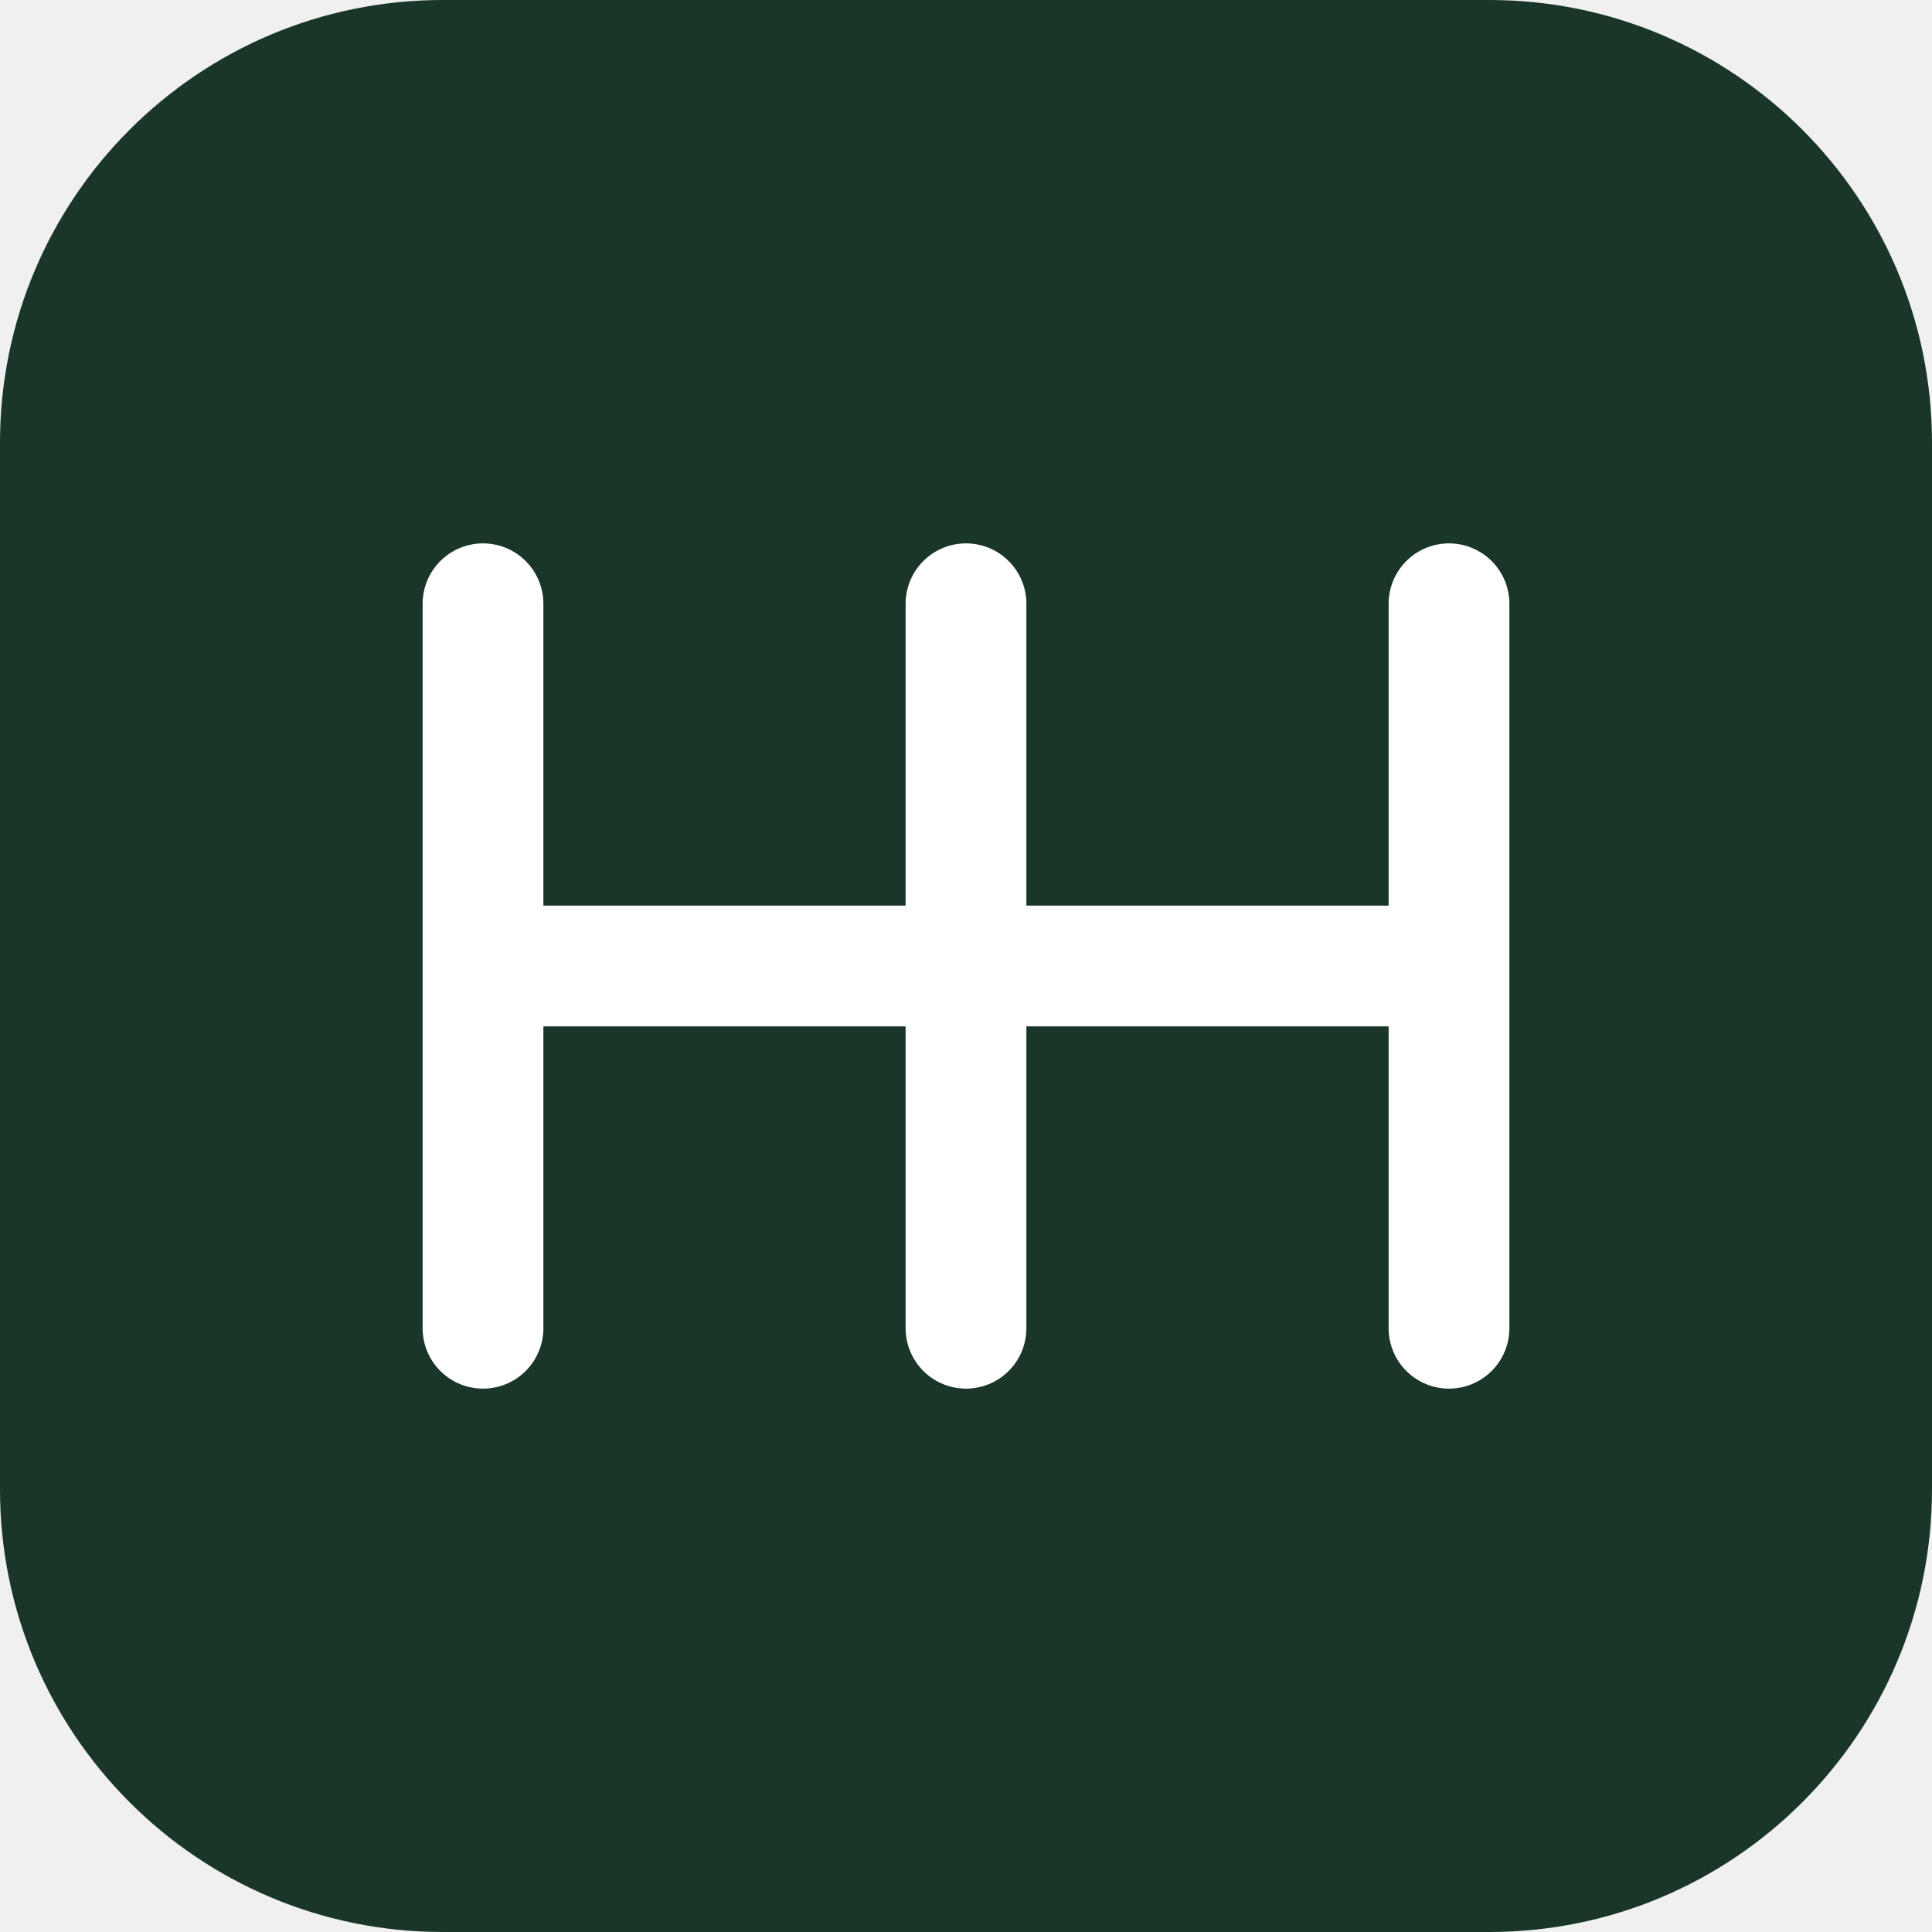
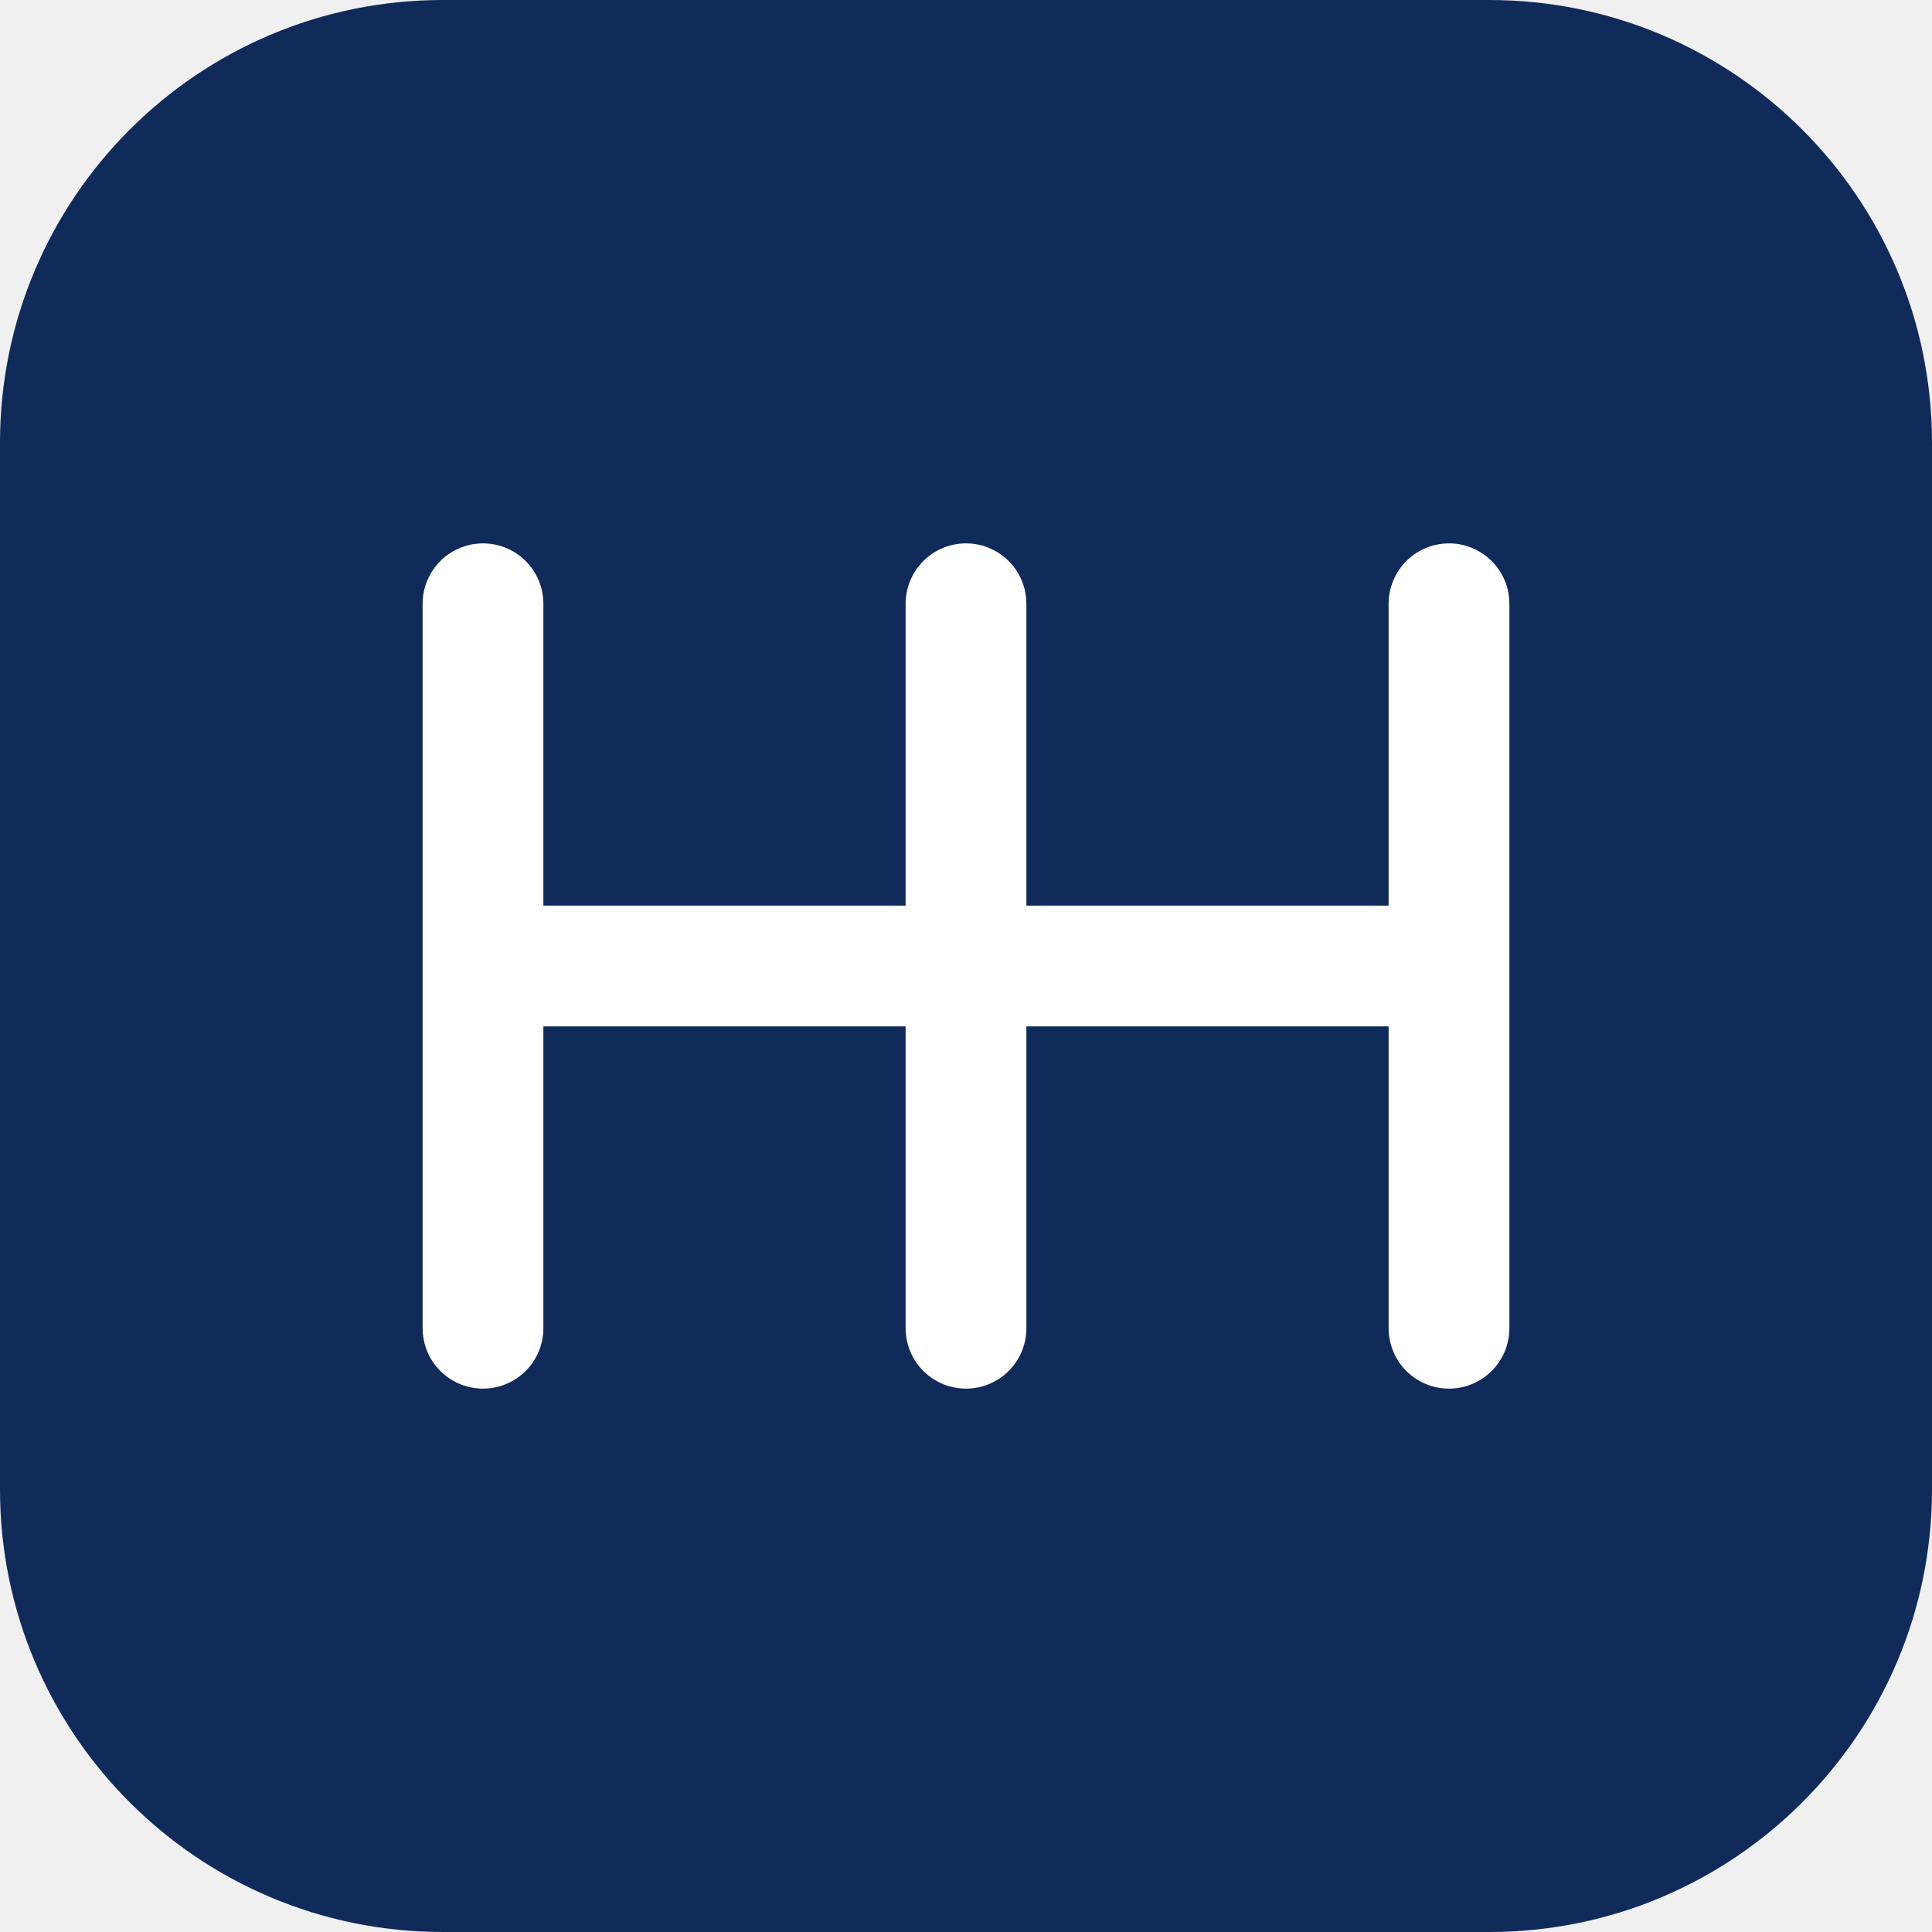
<svg xmlns="http://www.w3.org/2000/svg" viewBox="0 0 48 48">
-   <rect width="48" height="48" rx="11" fill="#193629" />
+   <rect width="48" height="48" rx="11" fill="#102A5A" />
  <path d="M12 33V15M24 33V15M36 33V15M12 24h24" stroke="#fff" stroke-width="3" stroke-linecap="round" />
</svg>
